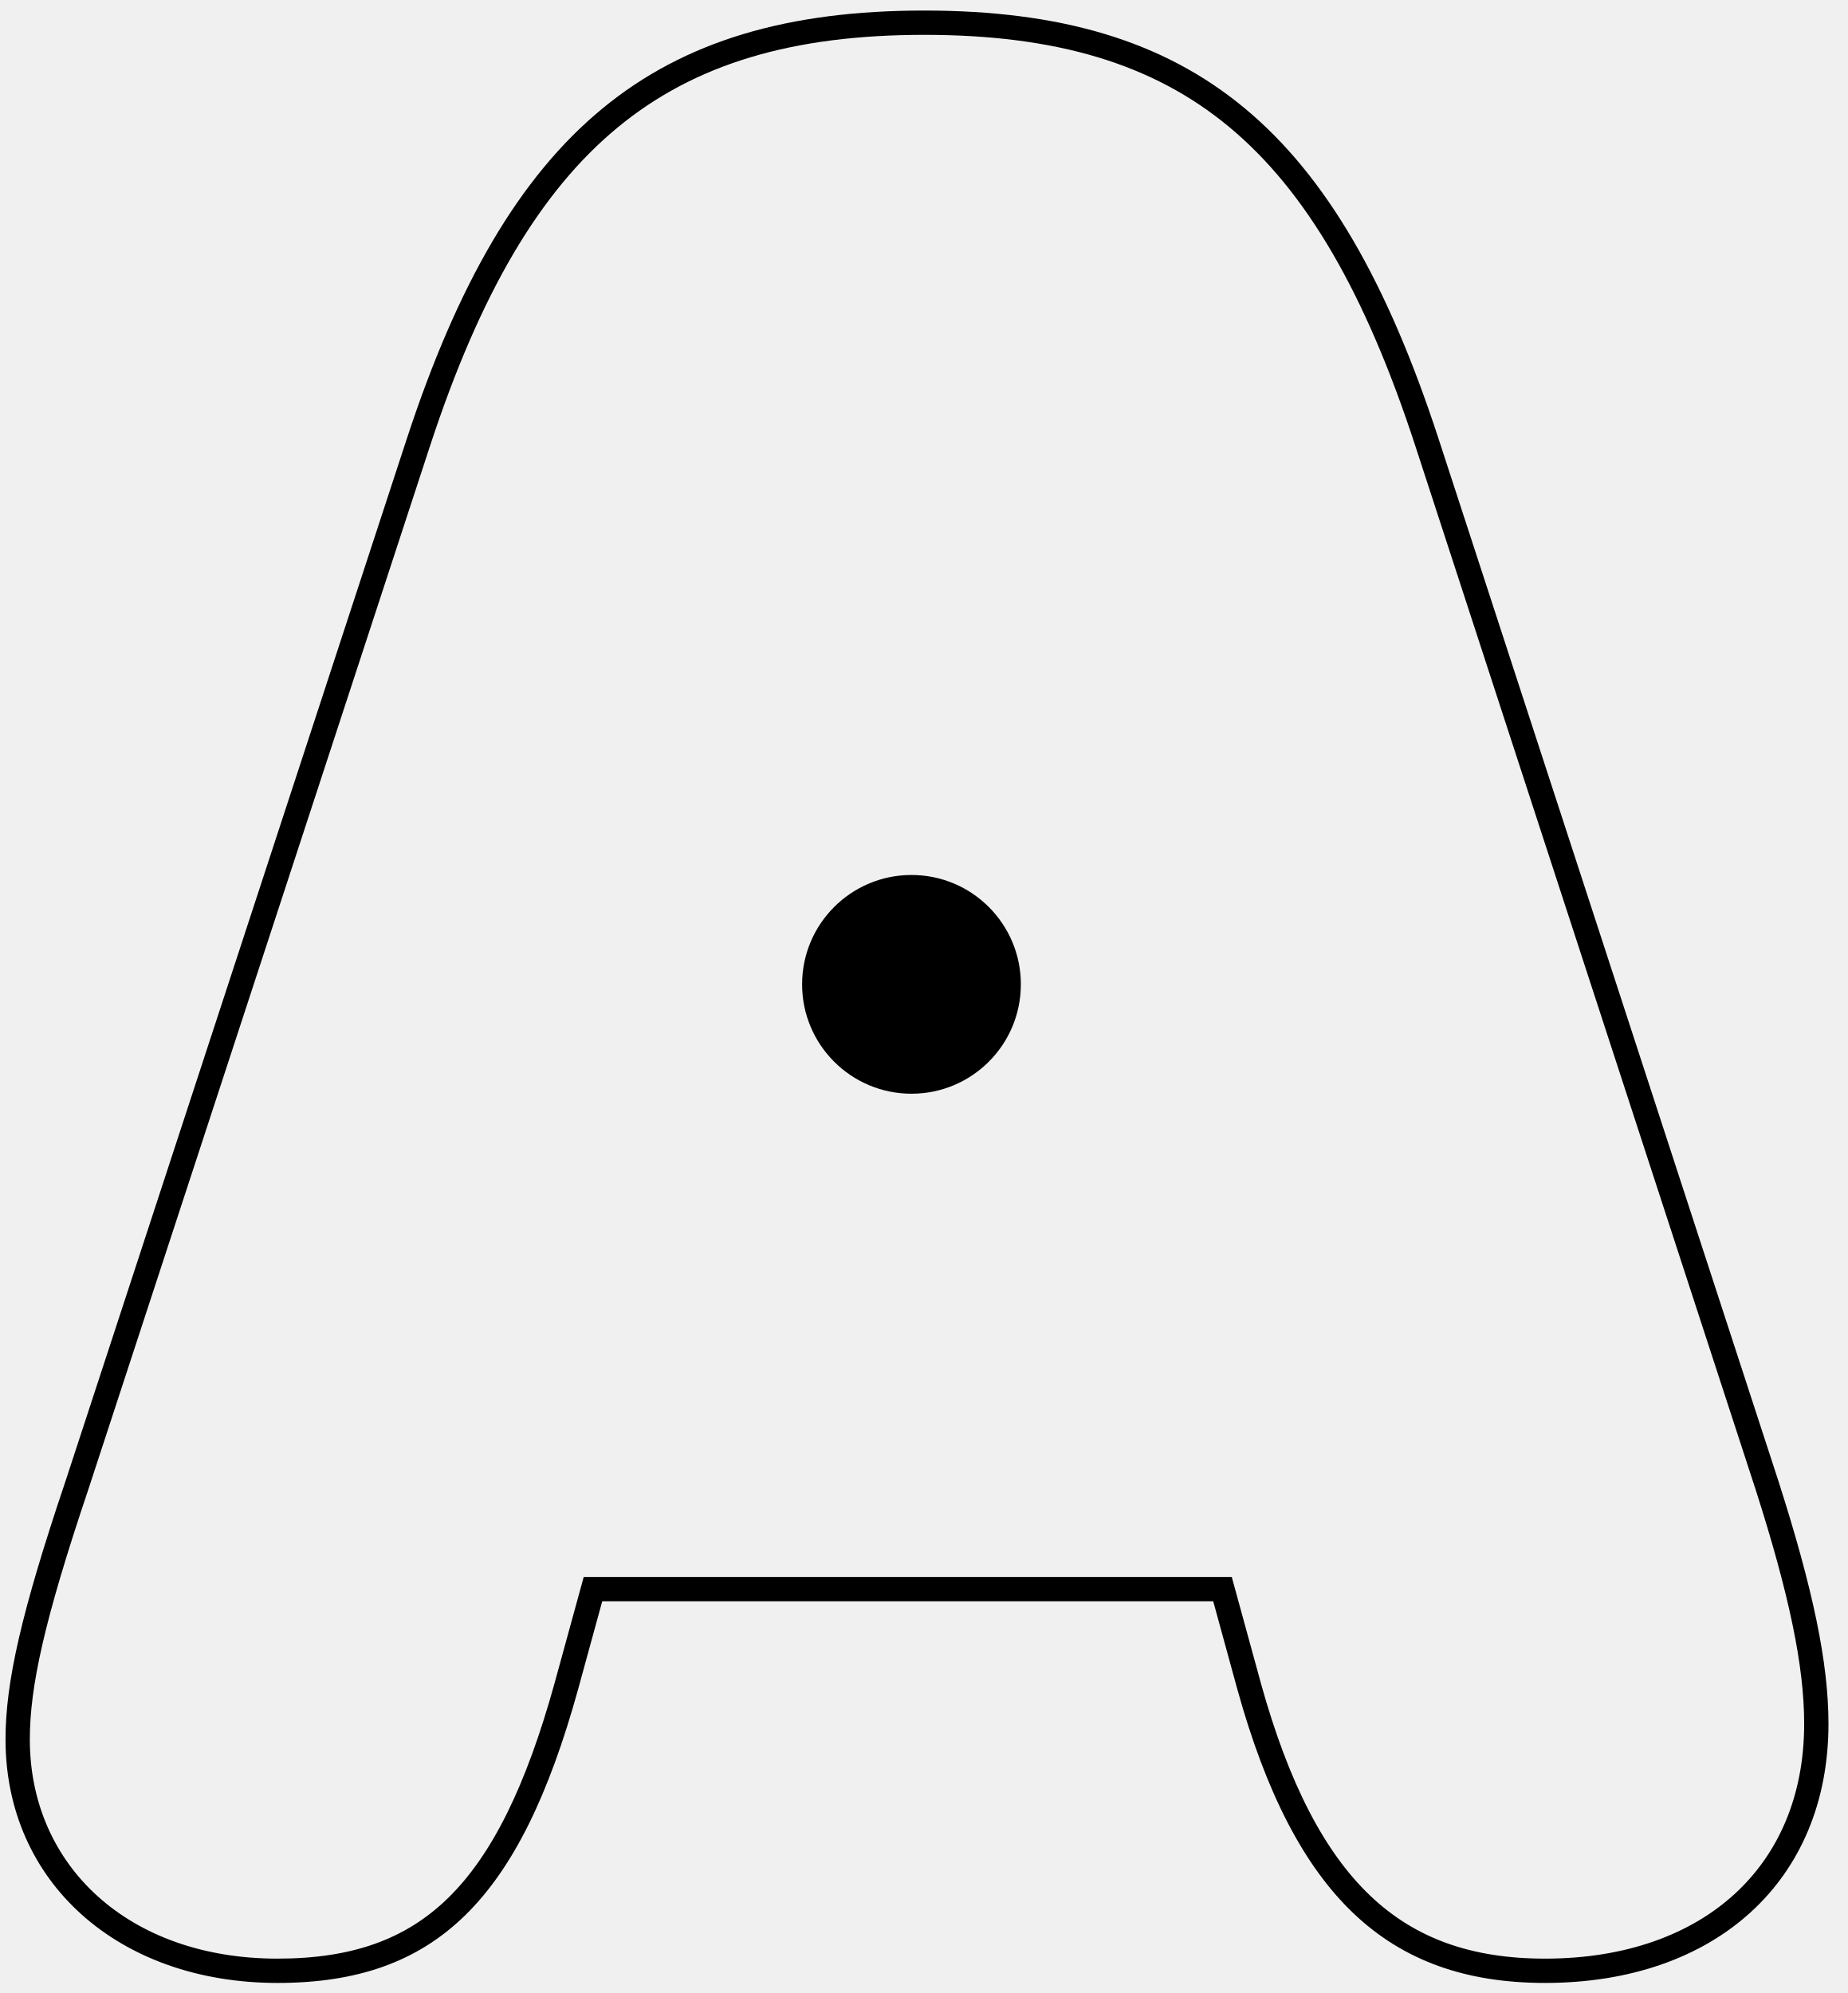
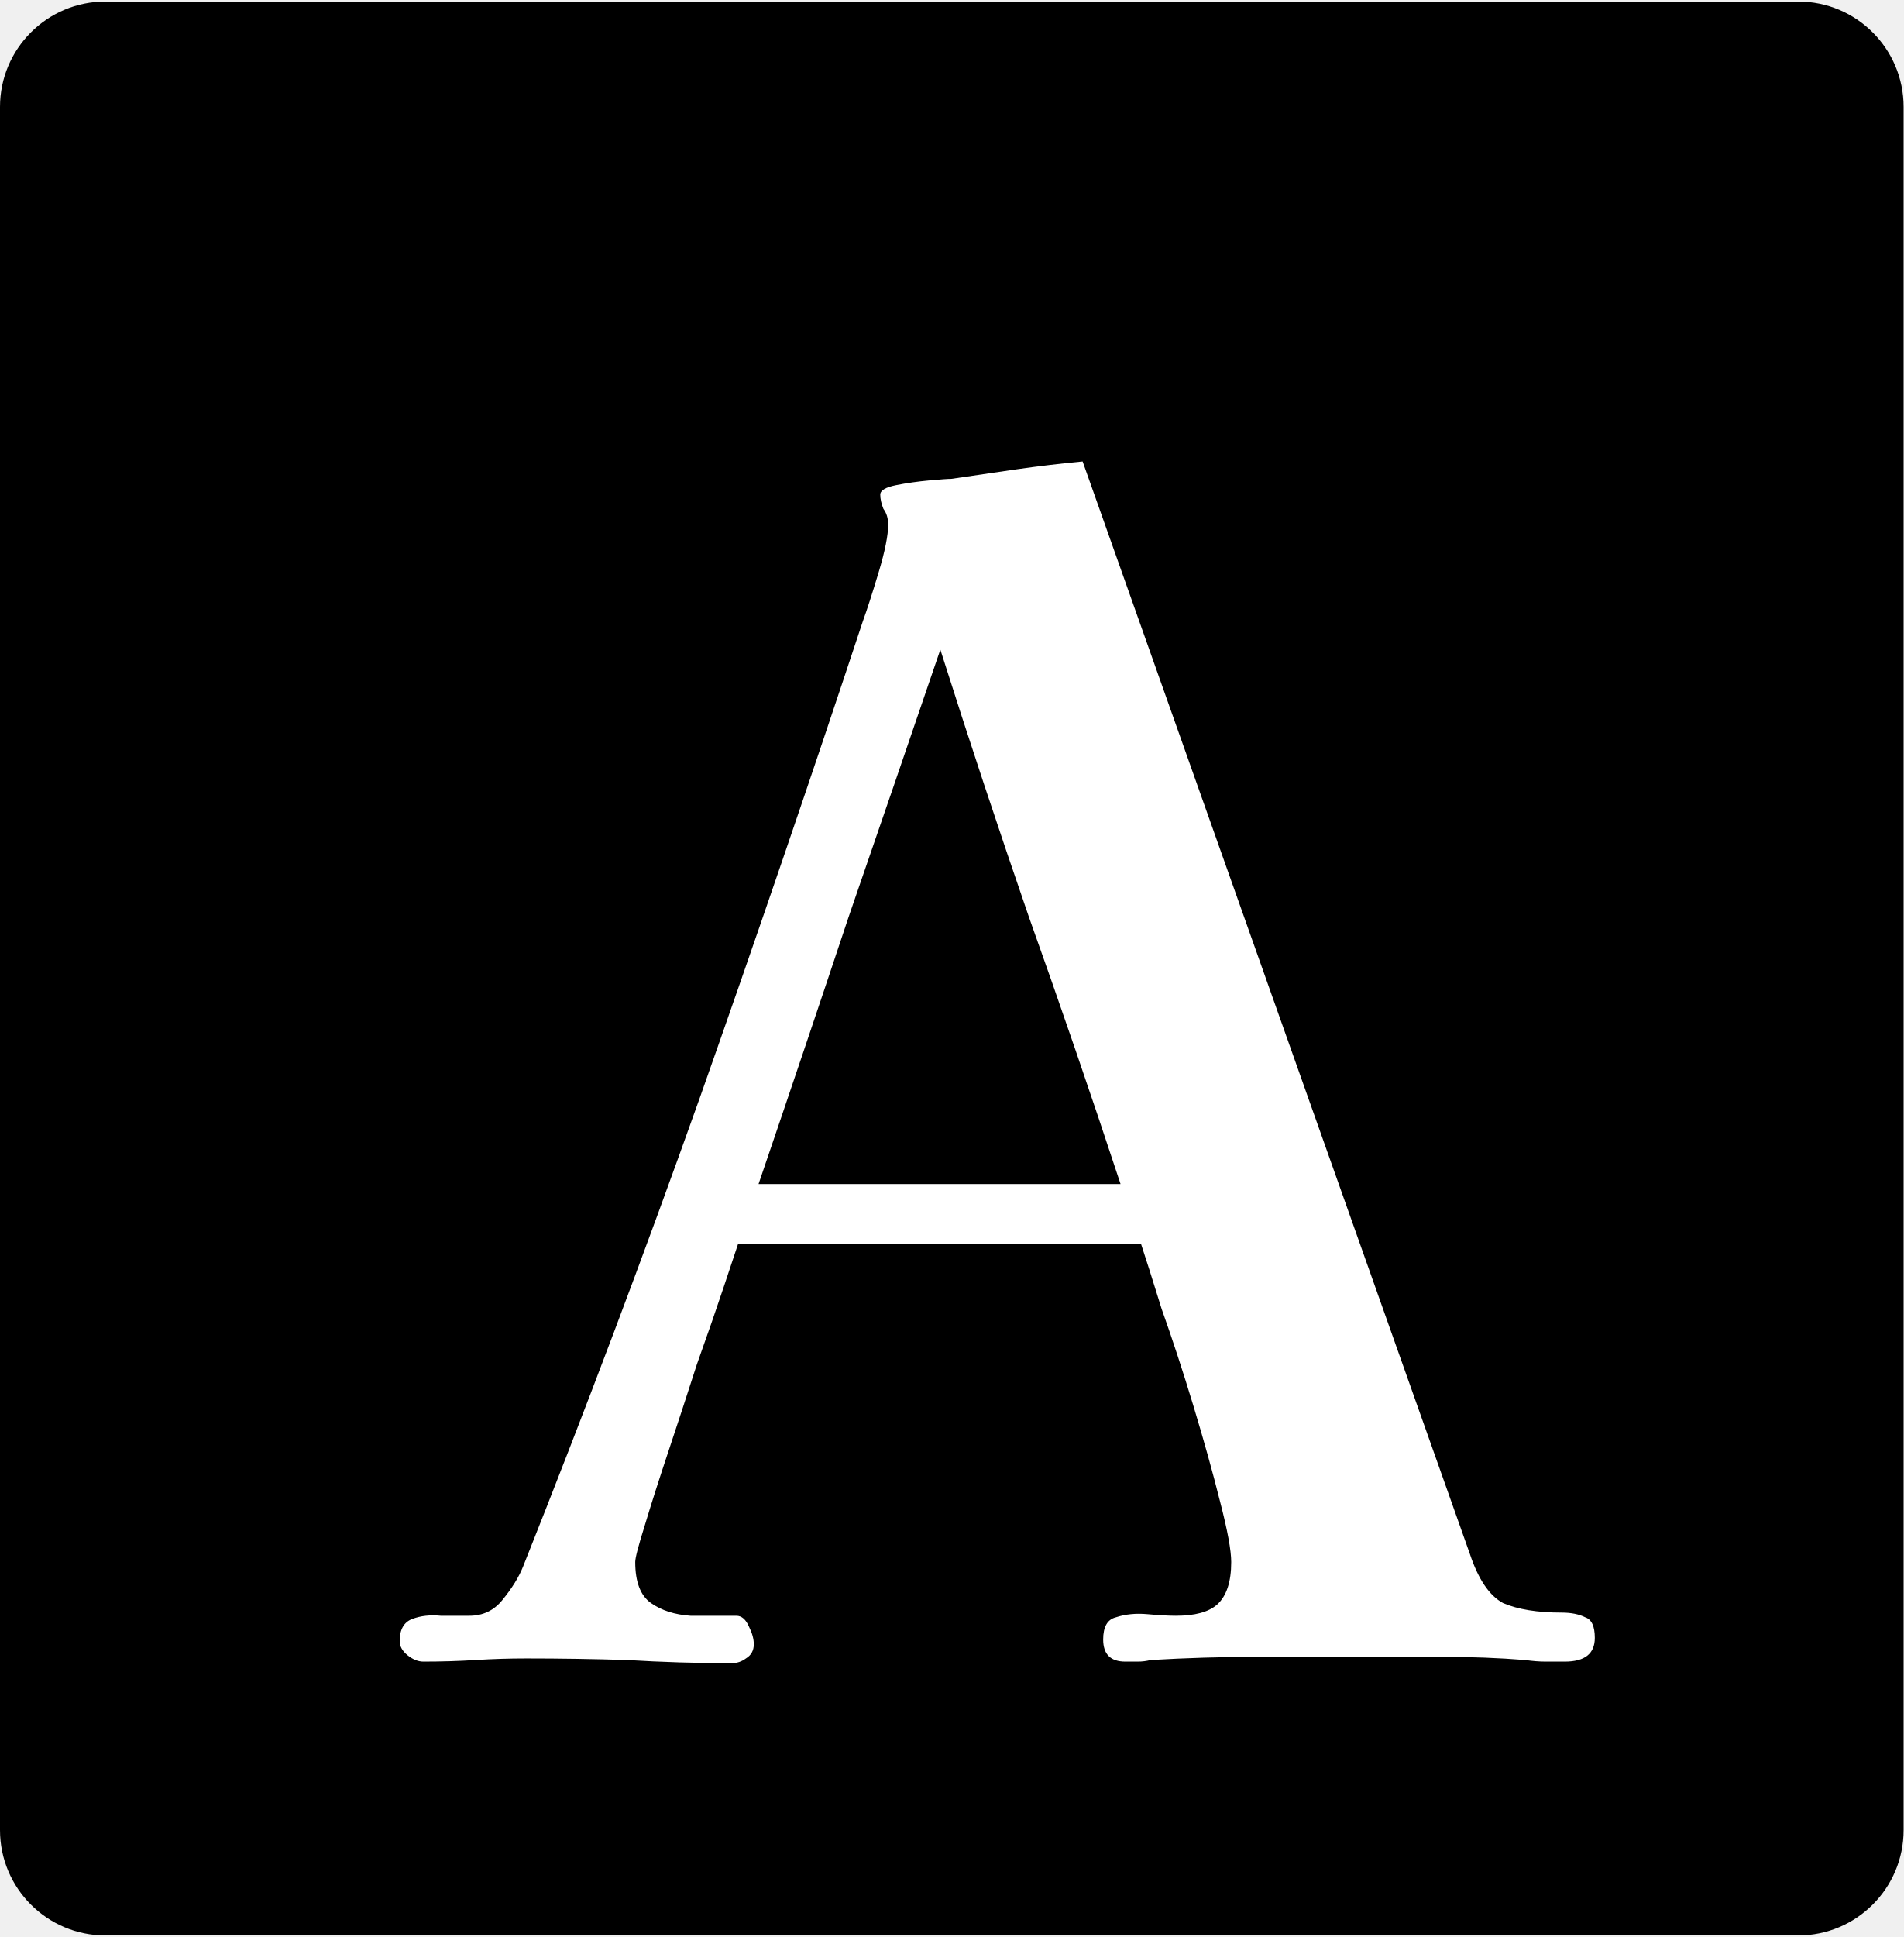
- <svg xmlns="http://www.w3.org/2000/svg" width="76" height="82" viewBox="0 0 76 82" fill="none">
-   <path fill-rule="evenodd" clip-rule="evenodd" d="M2.688 60.961C0.871 66.352 0.227 69.223 0.227 71.566C0.227 77.426 4.855 81.586 11.418 81.586C17.922 81.586 21.379 78.188 23.781 69.516L24.777 65.883H49.914L50.91 69.516C53.254 77.953 57.062 81.586 63.566 81.586C70.598 81.586 75.227 77.367 75.227 70.922C75.227 68.402 74.582 65.356 73.176 60.961L59.172 18.012C55.012 5.297 49.152 0.434 38.02 0.434C26.887 0.434 20.91 5.355 16.75 18.012L2.688 60.961ZM17.7 18.324L3.635 61.28C1.82 66.666 1.227 69.401 1.227 71.566C1.227 76.773 5.302 80.586 11.418 80.586C14.477 80.586 16.692 79.796 18.439 78.088C20.228 76.338 21.633 73.524 22.817 69.249L24.015 64.883H50.677L51.874 69.248L51.874 69.25C53.024 73.388 54.497 76.207 56.368 77.991C58.206 79.744 60.52 80.586 63.566 80.586C66.884 80.586 69.542 79.593 71.359 77.933C73.167 76.281 74.227 73.893 74.227 70.922C74.227 68.562 73.622 65.636 72.224 61.268L72.223 61.266L58.221 18.323C56.167 12.042 53.738 7.855 50.571 5.224C47.43 2.614 43.436 1.434 38.02 1.434C32.605 1.434 28.58 2.627 25.407 5.248C22.21 7.887 19.753 12.077 17.7 18.324Z" fill="black" />
-   <circle cx="37.5" cy="40.5" r="4.5" fill="black" />
+ <svg xmlns="http://www.w3.org/2000/svg" width="289" height="294" viewBox="0 0 289 294" fill="none">
+   <rect y="0.235" width="289" height="293.53" rx="16" fill="black" />
+   <path d="M170.12 179.72C165.64 166.12 161 152.6 156.2 139.16C151.56 125.72 147.08 112.2 142.76 98.6C138.12 112.2 133.48 125.72 128.84 139.16C124.36 152.6 119.8 166.12 115.16 179.72H170.12ZM242.12 248.6C242.12 251 240.6 252.2 237.56 252.2C236.6 252.2 235.64 252.2 234.68 252.2C233.72 252.2 232.68 252.12 231.56 251.96C227.56 251.64 223.4 251.48 219.08 251.48C214.92 251.48 210.76 251.48 206.6 251.48C201.32 251.48 196.04 251.48 190.76 251.48C185.48 251.48 180.12 251.64 174.68 251.96C174.04 252.12 173.4 252.2 172.76 252.2C172.12 252.2 171.48 252.2 170.84 252.2C168.6 252.2 167.48 251.08 167.48 248.84C167.48 246.92 168.12 245.8 169.4 245.48C170.84 245 172.44 244.84 174.2 245C175.96 245.16 177.4 245.24 178.52 245.24C181.4 245.24 183.48 244.68 184.76 243.56C186.2 242.28 186.92 240.12 186.92 237.08C186.92 235.32 186.36 232.28 185.24 227.96C184.12 223.48 182.76 218.6 181.16 213.32C179.56 208.04 177.96 203.16 176.36 198.68C174.92 194.04 173.88 190.76 173.24 188.84H112.04C111.72 189.8 111 191.96 109.88 195.32C108.76 198.68 107.4 202.6 105.8 207.08C104.36 211.56 102.92 215.96 101.48 220.28C100.04 224.6 98.84 228.36 97.88 231.56C96.92 234.6 96.44 236.44 96.44 237.08C96.44 240.12 97.24 242.2 98.84 243.32C100.44 244.44 102.44 245.08 104.84 245.24C107.24 245.24 109.56 245.24 111.8 245.24C112.6 245.24 113.24 245.8 113.72 246.92C114.2 247.88 114.44 248.76 114.44 249.56C114.44 250.52 114.04 251.24 113.24 251.72C112.6 252.2 111.88 252.44 111.08 252.44C105.8 252.44 100.52 252.28 95.24 251.96C90.12 251.8 85 251.72 79.88 251.72C77.32 251.72 74.76 251.8 72.2 251.96C69.64 252.12 67 252.2 64.28 252.2C63.48 252.2 62.68 251.88 61.88 251.24C61.08 250.6 60.68 249.88 60.68 249.08C60.68 247.32 61.32 246.2 62.6 245.72C63.88 245.24 65.32 245.08 66.92 245.24C68.68 245.24 70.12 245.24 71.24 245.24C73.32 245.24 75 244.44 76.28 242.84C77.72 241.08 78.76 239.4 79.4 237.8C88.84 214.12 97.8 190.36 106.28 166.52C114.76 142.52 123 118.44 131 94.28C131.64 92.52 132.44 90.04 133.4 86.84C134.36 83.64 134.84 81.24 134.84 79.64C134.84 78.68 134.6 77.88 134.12 77.24C133.8 76.44 133.64 75.72 133.64 75.08C133.64 74.44 134.44 73.96 136.04 73.64C137.64 73.32 139.32 73.08 141.08 72.92C142.84 72.76 143.96 72.68 144.44 72.68C147.8 72.2 151.08 71.72 154.28 71.24C157.64 70.76 161 70.36 164.36 70.04L223.16 235.88C224.44 239.72 226.12 242.2 228.2 243.32C230.44 244.28 233.4 244.76 237.08 244.76C238.52 244.76 239.72 245 240.68 245.48C241.64 245.8 242.12 246.84 242.12 248.6Z" fill="white" />
</svg>
